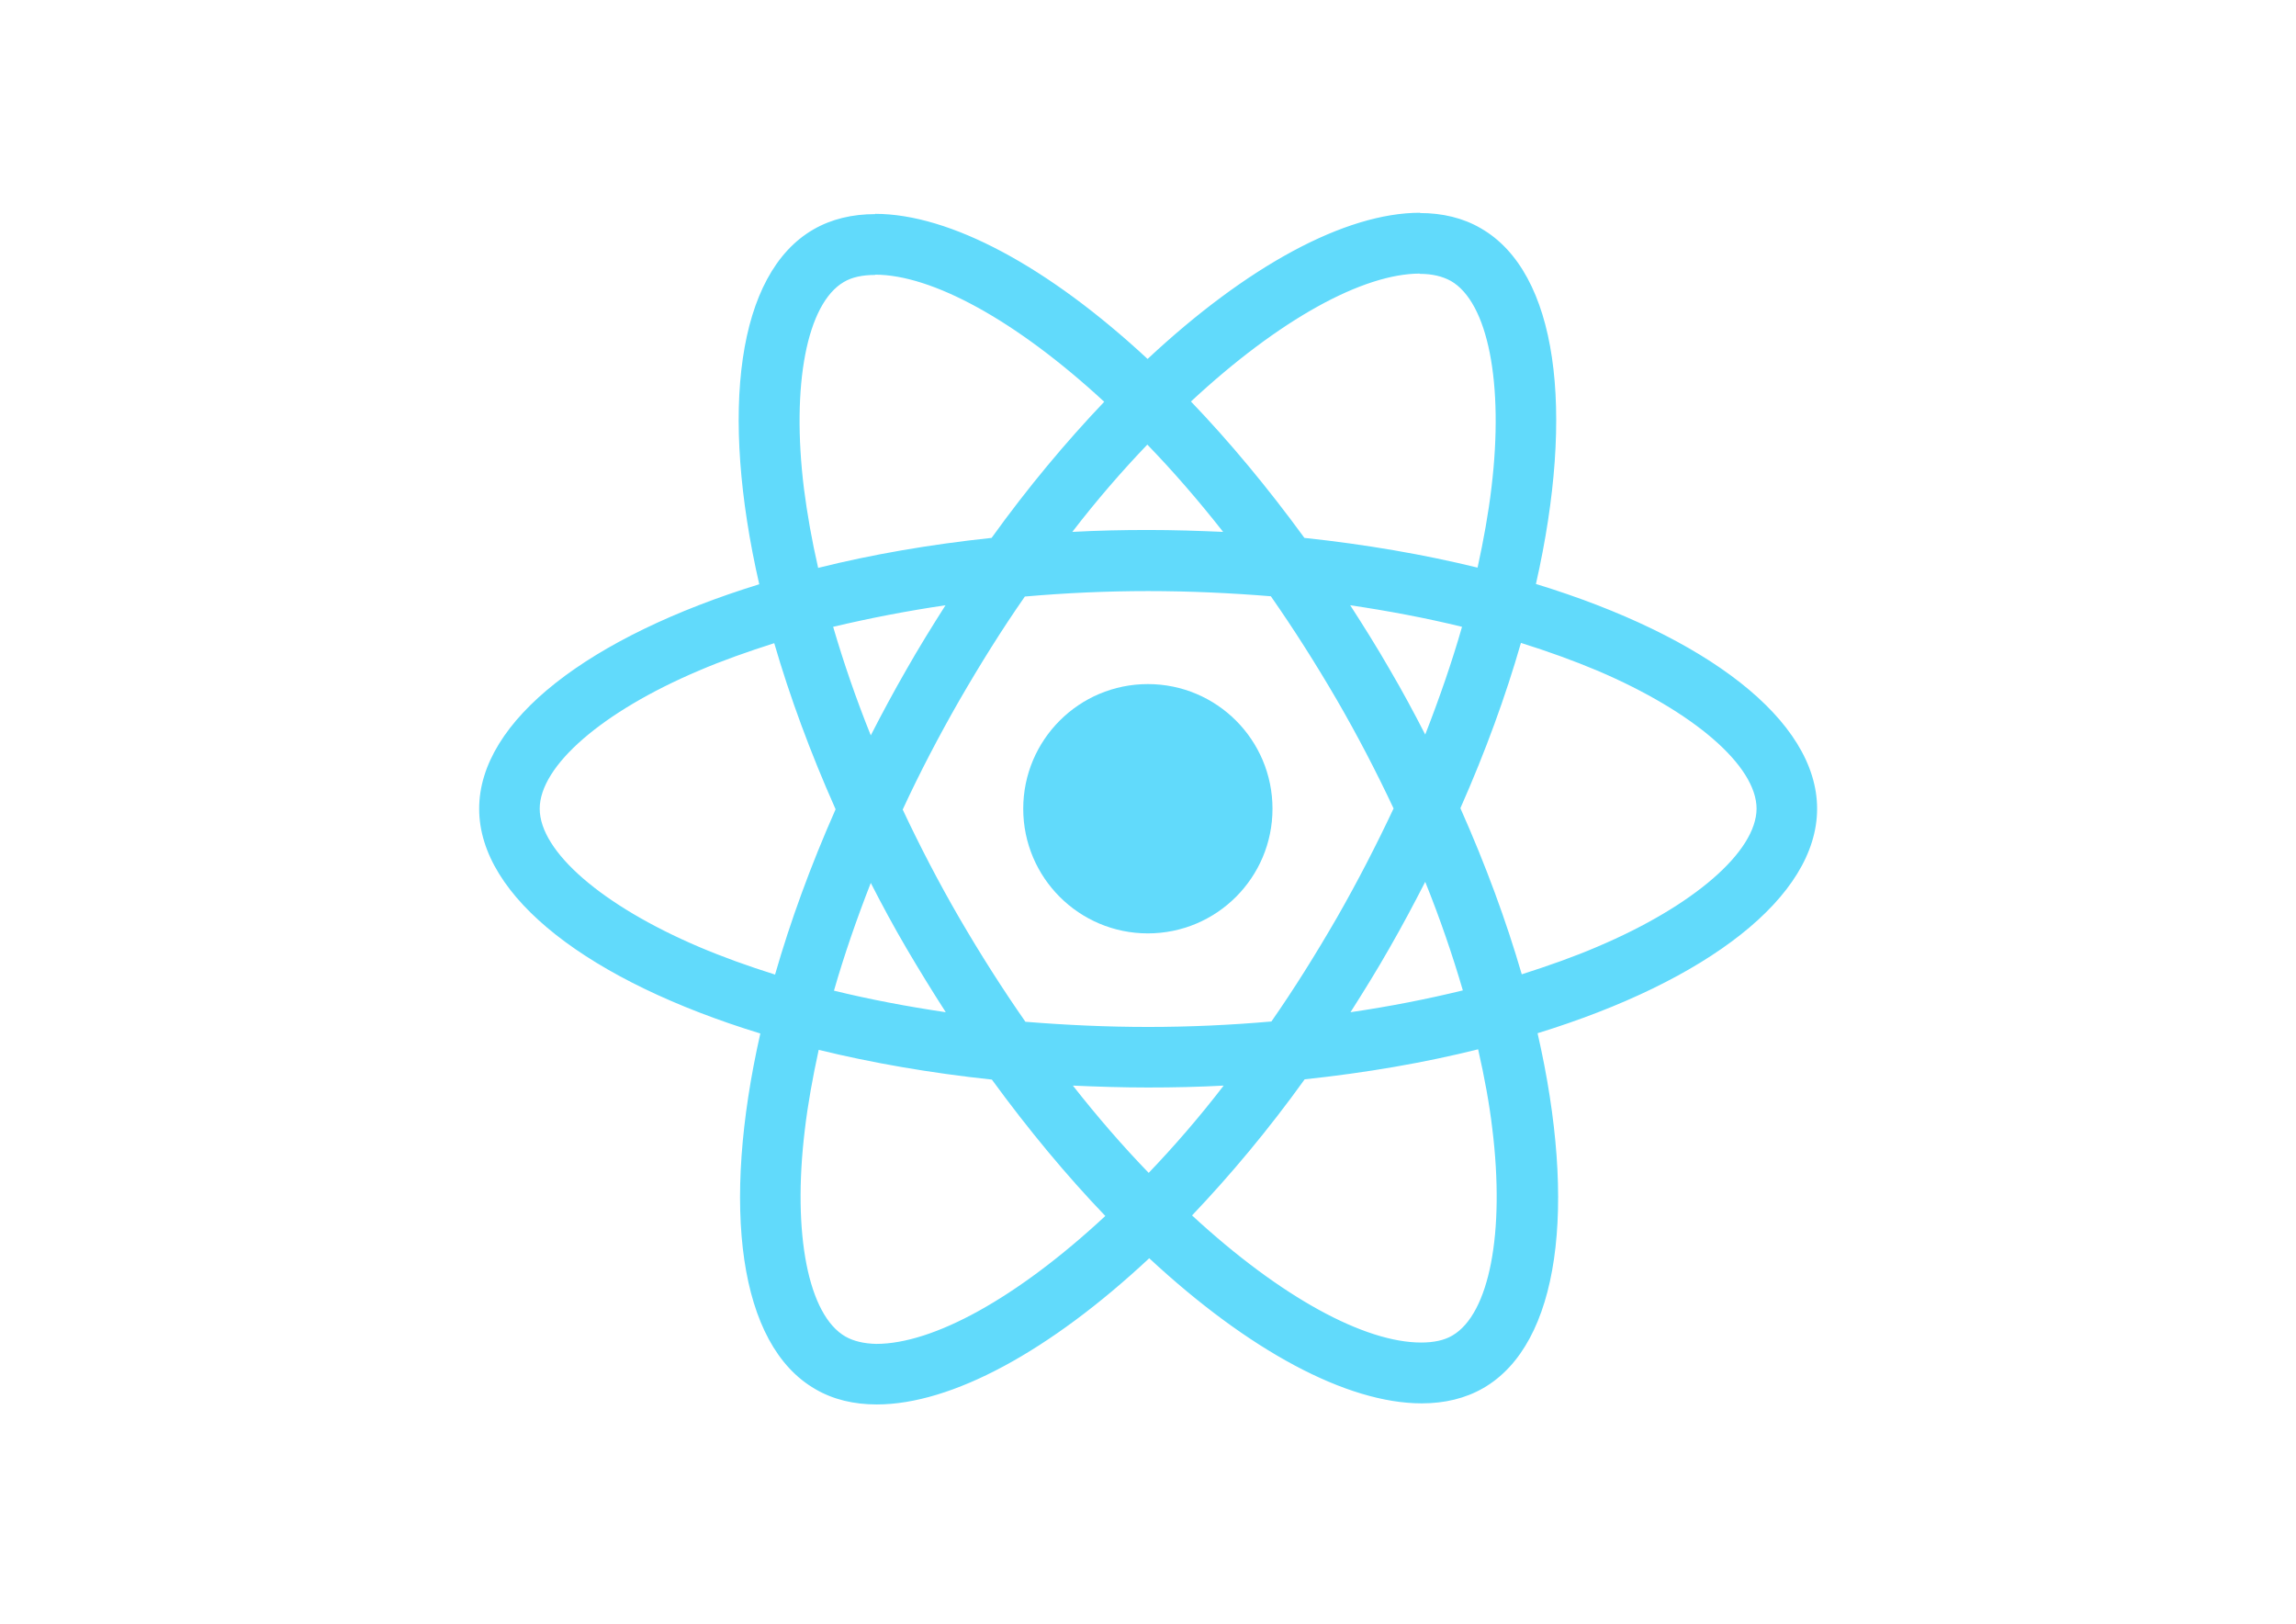
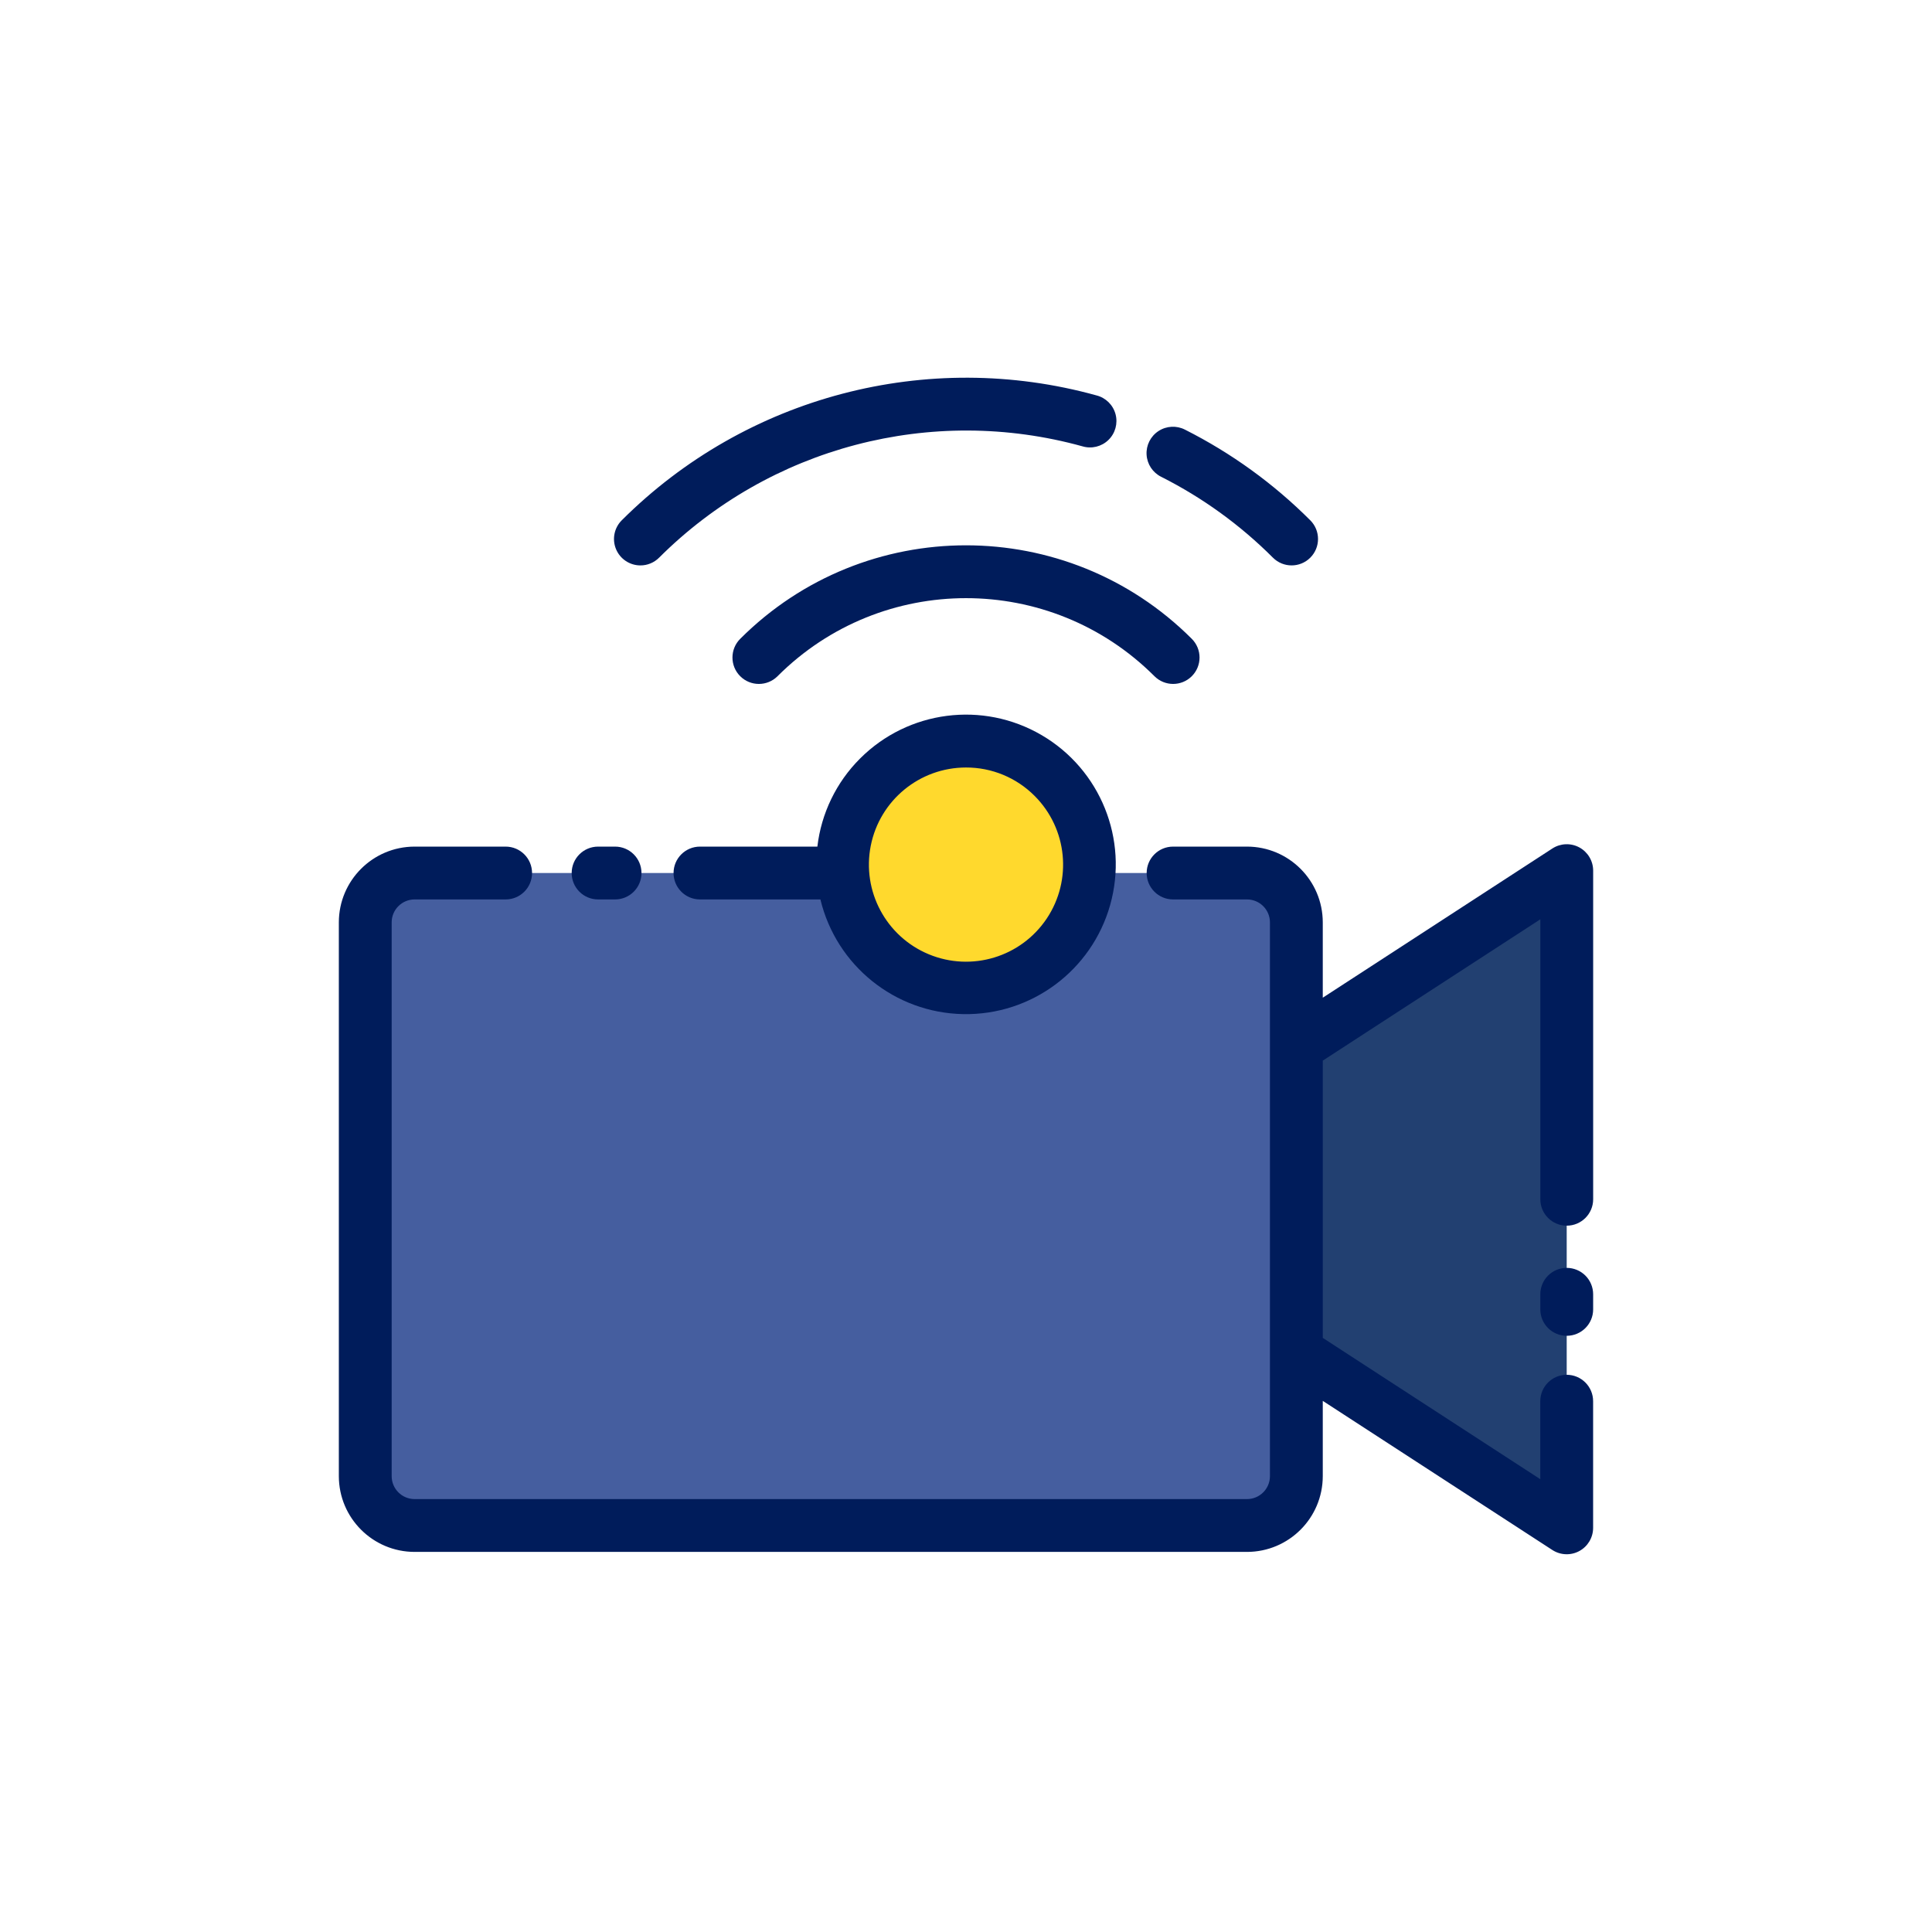
- <svg xmlns="http://www.w3.org/2000/svg" viewBox="0 0 841.9 595.3">
-   <g fill="#61DAFB">
-     <path d="M666.3 296.5c0-32.5-40.7-63.3-103.1-82.4 14.4-63.6 8-114.2-20.2-130.4-6.5-3.8-14.1-5.6-22.4-5.6v22.3c4.6 0 8.3.9 11.4 2.6 13.6 7.8 19.5 37.5 14.9 75.7-1.1 9.4-2.9 19.3-5.1 29.4-19.6-4.8-41-8.5-63.5-10.9-13.5-18.5-27.5-35.3-41.6-50 32.6-30.3 63.2-46.9 84-46.9V78c-27.5 0-63.5 19.6-99.9 53.6-36.4-33.8-72.4-53.2-99.9-53.2v22.3c20.7 0 51.4 16.5 84 46.6-14 14.7-28 31.4-41.3 49.9-22.6 2.4-44 6.1-63.6 11-2.3-10-4-19.7-5.2-29-4.7-38.2 1.1-67.9 14.6-75.8 3-1.8 6.9-2.6 11.5-2.6V78.5c-8.4 0-16 1.8-22.6 5.6-28.1 16.2-34.4 66.7-19.9 130.1-62.2 19.2-102.7 49.9-102.7 82.3 0 32.5 40.7 63.3 103.1 82.4-14.4 63.6-8 114.2 20.2 130.4 6.5 3.8 14.1 5.6 22.5 5.6 27.5 0 63.5-19.6 99.9-53.6 36.4 33.8 72.4 53.2 99.9 53.2 8.4 0 16-1.8 22.6-5.6 28.1-16.2 34.4-66.7 19.9-130.1 62-19.1 102.5-49.9 102.5-82.3zm-130.2-66.7c-3.7 12.9-8.3 26.2-13.5 39.5-4.1-8-8.4-16-13.1-24-4.6-8-9.5-15.8-14.4-23.4 14.2 2.1 27.9 4.7 41 7.9zm-45.8 106.5c-7.8 13.5-15.8 26.3-24.1 38.2-14.9 1.3-30 2-45.2 2-15.1 0-30.2-.7-45-1.9-8.3-11.9-16.4-24.6-24.2-38-7.6-13.1-14.5-26.4-20.8-39.8 6.2-13.4 13.2-26.8 20.7-39.9 7.8-13.5 15.8-26.3 24.1-38.2 14.9-1.3 30-2 45.2-2 15.1 0 30.2.7 45 1.9 8.3 11.9 16.4 24.6 24.2 38 7.6 13.1 14.5 26.4 20.8 39.8-6.3 13.4-13.2 26.8-20.7 39.9zm32.3-13c5.4 13.4 10 26.8 13.8 39.8-13.1 3.2-26.9 5.9-41.2 8 4.9-7.7 9.8-15.6 14.4-23.7 4.6-8 8.9-16.1 13-24.1zM421.2 430c-9.3-9.6-18.6-20.3-27.8-32 9 .4 18.2.7 27.5.7 9.4 0 18.7-.2 27.8-.7-9 11.7-18.3 22.4-27.5 32zm-74.4-58.9c-14.2-2.1-27.9-4.7-41-7.9 3.7-12.9 8.3-26.2 13.5-39.5 4.1 8 8.4 16 13.1 24 4.7 8 9.5 15.8 14.4 23.4zM420.7 163c9.3 9.6 18.6 20.3 27.8 32-9-.4-18.2-.7-27.5-.7-9.4 0-18.7.2-27.8.7 9-11.7 18.3-22.4 27.5-32zm-74 58.9c-4.9 7.7-9.8 15.6-14.4 23.7-4.6 8-8.9 16-13 24-5.4-13.4-10-26.8-13.8-39.8 13.1-3.1 26.9-5.8 41.2-7.9zm-90.5 125.2c-35.4-15.1-58.3-34.9-58.3-50.6 0-15.7 22.9-35.6 58.3-50.6 8.6-3.7 18-7 27.7-10.1 5.7 19.6 13.2 40 22.5 60.9-9.2 20.8-16.6 41.1-22.2 60.6-9.9-3.1-19.3-6.5-28-10.2zM310 490c-13.6-7.8-19.5-37.5-14.9-75.7 1.1-9.4 2.9-19.3 5.1-29.4 19.6 4.8 41 8.5 63.5 10.9 13.5 18.5 27.5 35.3 41.6 50-32.6 30.3-63.2 46.9-84 46.9-4.5-.1-8.3-1-11.3-2.7zm237.2-76.2c4.7 38.2-1.1 67.9-14.6 75.8-3 1.8-6.9 2.6-11.5 2.6-20.7 0-51.4-16.5-84-46.6 14-14.7 28-31.4 41.3-49.9 22.6-2.4 44-6.1 63.6-11 2.3 10.1 4.1 19.8 5.2 29.1zm38.5-66.7c-8.6 3.7-18 7-27.7 10.1-5.7-19.6-13.2-40-22.5-60.9 9.2-20.8 16.6-41.1 22.2-60.6 9.9 3.1 19.3 6.5 28.1 10.2 35.4 15.1 58.3 34.9 58.3 50.6-.1 15.7-23 35.6-58.4 50.6zM320.8 78.4z" />
-     <circle cx="420.9" cy="296.5" r="45.7" />
-     <path d="M520.5 78.1z" />
+ <svg xmlns="http://www.w3.org/2000/svg" width="128" height="128">
+   <path fill="#224071" d="M103.798 101.225 85.884 89.587V69.32l17.914-11.638v43.543z" />
+   <rect x="24.196" y="57.84" width="61.688" height="43.227" rx="3.268" ry="3.268" fill="#455e9f" />
+   <circle cx="63.997" cy="57.282" r="8.182" fill="#ffd92d" />
+   <g fill="#001c5b">
+     <path d="M103.8 84a1.749 1.749 0 0 0-1.75 1.75v1a1.75 1.75 0 0 0 3.5 0v-1A1.749 1.749 0 0 0 103.8 84z" />
+     <path d="M104.636 56.144a1.749 1.749 0 0 0-1.788.071L87.637 66.1v-4.992a5.024 5.024 0 0 0-5.018-5.018h-4.9a1.75 1.75 0 1 0 0 3.5h4.9a1.52 1.52 0 0 1 1.518 1.518V97.8a1.52 1.52 0 0 1-1.518 1.518H27.467a1.52 1.52 0 0 1-1.518-1.518V61.108a1.52 1.52 0 0 1 1.518-1.518H33.5a1.75 1.75 0 0 0 0-3.5h-6.033a5.024 5.024 0 0 0-5.018 5.018V97.8a5.024 5.024 0 0 0 5.018 5.018h55.152a5.024 5.024 0 0 0 5.018-5.018v-4.989l15.211 9.881a1.749 1.749 0 0 0 2.7-1.467v-8.392a1.75 1.75 0 0 0-3.5 0V98l-14.411-9.362V70.269l14.414-9.363v18.548a1.75 1.75 0 0 0 3.5 0V57.682a1.752 1.752 0 0 0-.915-1.538z" />
+     <path d="M39.625 59.59h1.125a1.75 1.75 0 0 0 0-3.5h-1.125a1.75 1.75 0 0 0 0 3.5zM56.978 50.258a9.865 9.865 0 0 0-2.825 5.832h-7.778a1.75 1.75 0 0 0 0 3.5h7.979a9.922 9.922 0 1 0 2.624-9.332zm11.571 2.475A6.433 6.433 0 1 1 64 50.849a6.389 6.389 0 0 1 4.549 1.884zM78.96 44.8a1.749 1.749 0 0 0 0-2.475 21.157 21.157 0 0 0-29.92 0 1.75 1.75 0 1 0 2.475 2.475 17.658 17.658 0 0 1 24.97 0 1.751 1.751 0 0 0 2.475 0zM76.935 31.591a28.794 28.794 0 0 1 7.4 5.356 1.75 1.75 0 1 0 2.475-2.475 32.286 32.286 0 0 0-8.3-6.006 1.75 1.75 0 1 0-1.576 3.125zM42.429 37.46a1.742 1.742 0 0 0 1.237-.512 28.814 28.814 0 0 1 28.048-7.378 1.75 1.75 0 1 0 .935-3.372 32.31 32.31 0 0 0-31.458 8.275 1.75 1.75 0 0 0 1.238 2.987z" />
  </g>
</svg>
